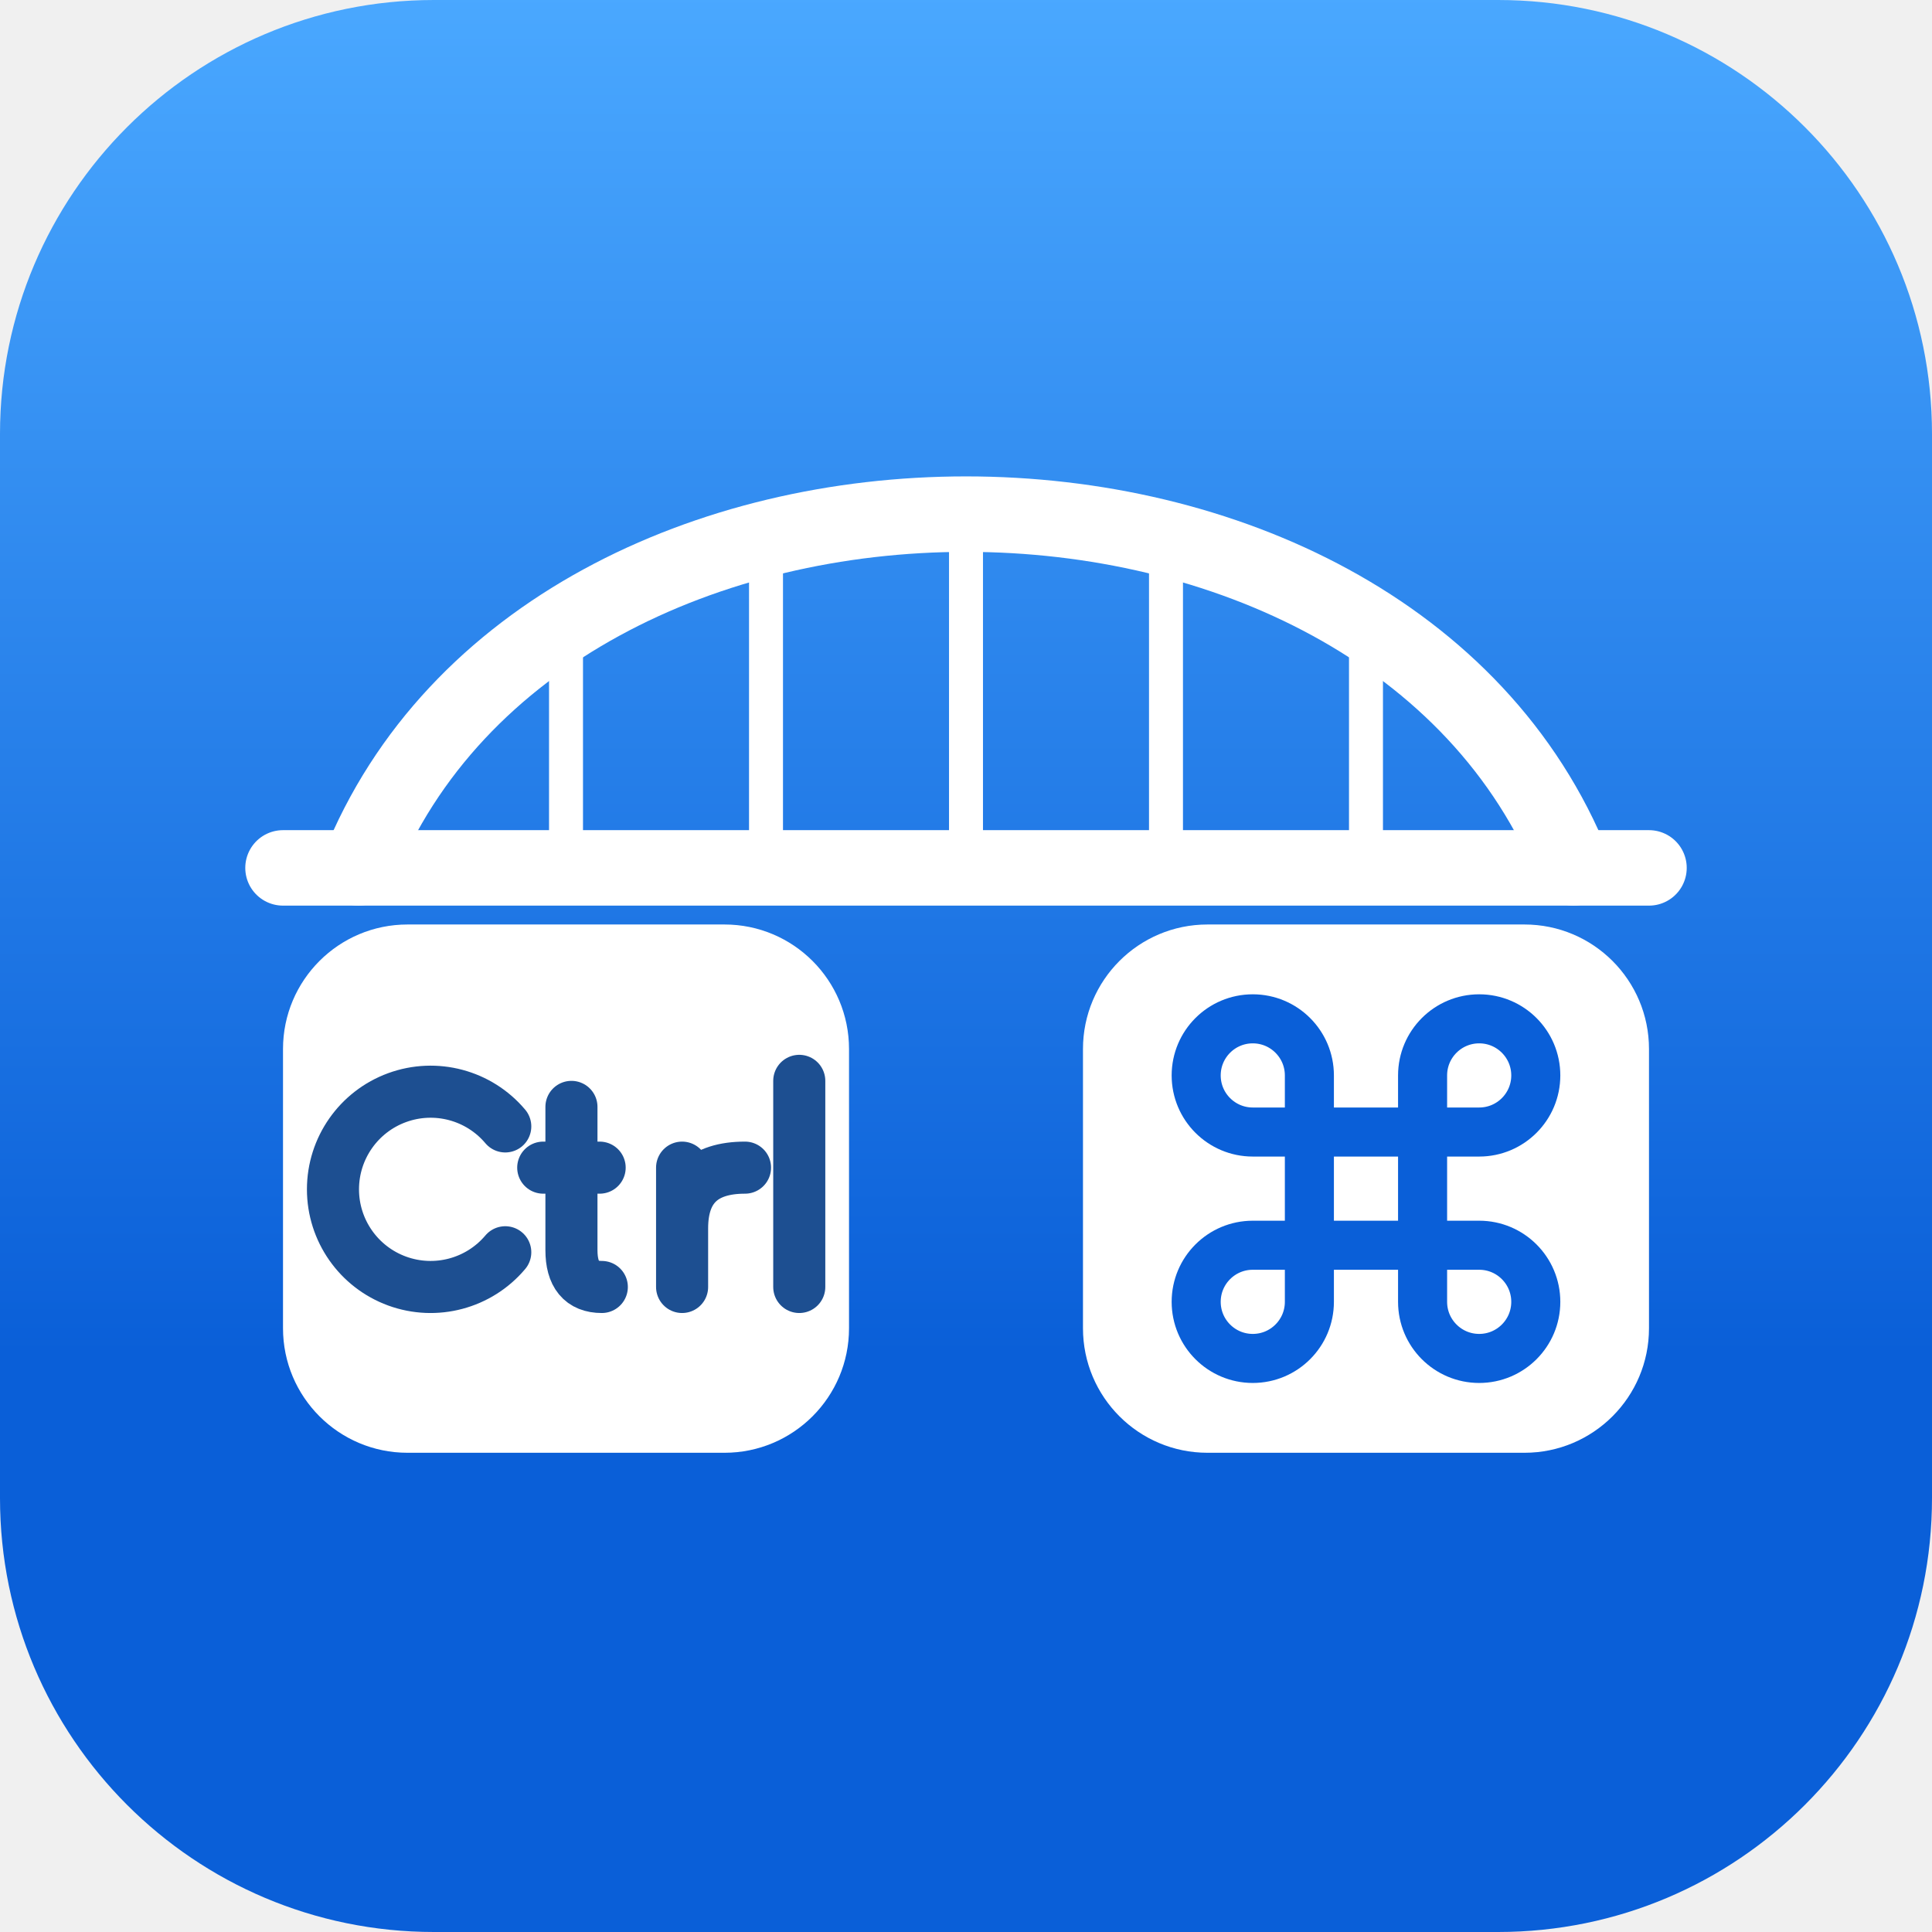
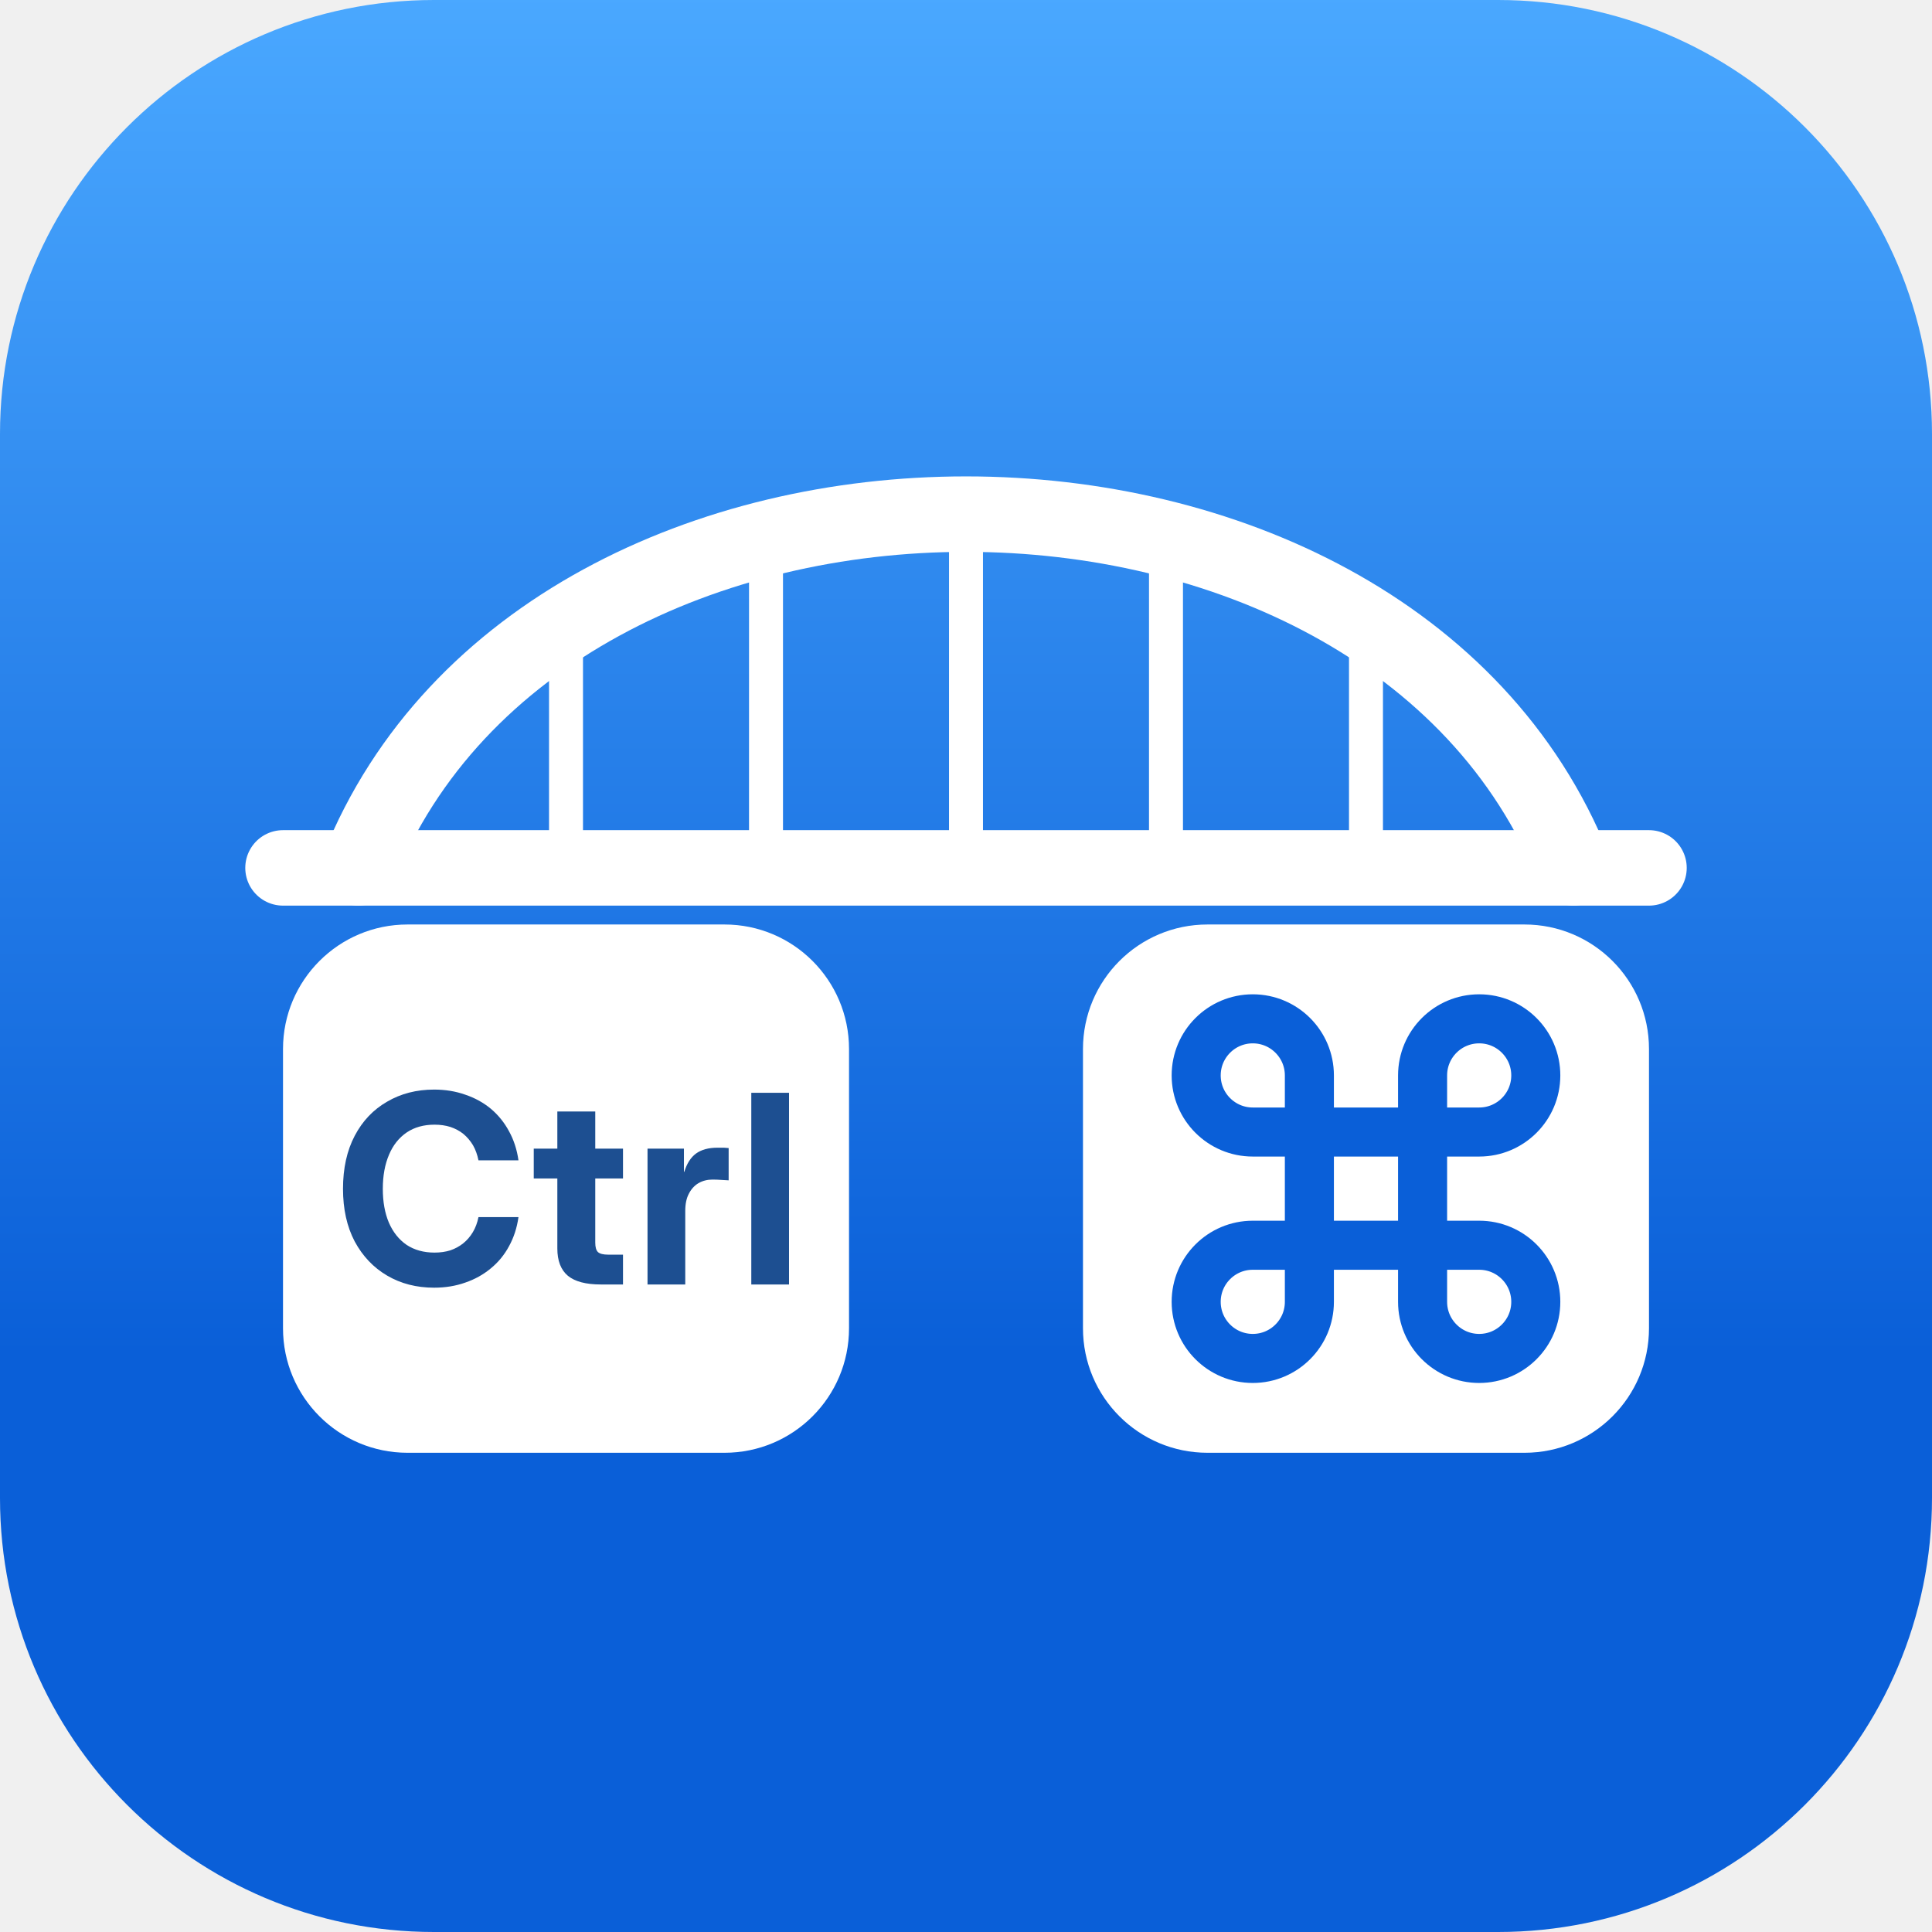
<svg xmlns="http://www.w3.org/2000/svg" viewBox="0 0 1024 1024">
  <defs>
    <linearGradient id="fill" x1="0" y1="0" x2="0" y2="0.7">
      <stop offset="0" stop-color="#4aa8ff" />
      <stop offset="1" stop-color="#0a5fd8" />
    </linearGradient>
  </defs>
  <rect width="1024" height="1024" rx="230" fill="url(#fill)" />
  <g transform="translate(0 20)">
    <g fill="none" stroke="#ffffff" stroke-linecap="round">
      <path d="M190 440 C 290 190, 734 190, 834 440" stroke-width="40" />
      <path d="M150 440 H874" stroke-width="40" />
      <path d="M300 310 V440 M406 266 V440 M512 253 V440 M618 266 V440 M724 310 V440" stroke-width="18" />
    </g>
  </g>
  <g transform="translate(0 20)">
    <rect x="150" y="470" width="300" height="280" rx="66" fill="#ffffff" />
    <rect x="574" y="470" width="300" height="280" rx="66" fill="#ffffff" />
  </g>
+   <path d="M230.1 682.5Q216.1 682.5 205.2 676.1Q194.3 669.7 188.0 658.0Q181.8 646.2 181.8 630.1Q181.8 613.8 188.0 602.0Q194.2 590.2 205.2 583.9Q216.1 577.5 230.1 577.5Q239.0 577.5 246.6 580.2Q254.3 582.8 260.2 587.7Q266.1 592.7 269.8 599.6Q273.6 606.5 274.8 615.0L253.6 615.0Q252.7 610.5 250.7 607.0Q248.6 603.5 245.6 601.0Q242.6 598.6 238.7 597.3Q234.9 596.1 230.3 596.1Q221.7 596.1 215.6 600.2Q209.4 604.4 206.2 612.0Q202.9 619.7 202.9 630.1Q202.9 640.4 206.1 648.0Q209.4 655.6 215.5 659.8Q221.7 663.9 230.3 663.9Q234.9 663.9 238.7 662.7Q242.5 661.4 245.5 659.0Q248.5 656.6 250.6 653.1Q252.7 649.6 253.6 645.1L274.8 645.1Q273.6 653.6 269.8 660.5Q266.1 667.4 260.1 672.3Q254.2 677.2 246.6 679.8Q239.0 682.5 230.1 682.5ZM330.2 608.8L330.2 624.6L282.9 624.6L282.9 608.8ZM295.4 589.1L315.5 589.1L315.5 658.6Q315.5 662.2 316.9 663.6Q318.4 665.0 322.5 665.0Q324.2 665.0 326.6 665.0Q328.9 665.0 330.2 665.0L330.2 680.8Q328.4 680.8 325.1 680.8Q321.8 680.8 318.5 680.8Q306.6 680.8 301.0 676.2Q295.4 671.5 295.4 661.7ZM343.2 680.8L343.2 608.8L362.5 608.8L362.5 621.1L362.7 621.1Q364.7 614.5 368.9 611.4Q373.2 608.3 380.3 608.3Q382.1 608.3 383.6 608.3Q385.0 608.4 386.2 608.5L386.2 625.6Q385.2 625.5 382.7 625.4Q380.2 625.2 377.6 625.2Q373.5 625.2 370.2 627.1Q367.0 629.0 365.1 632.7Q363.2 636.3 363.2 641.8L363.2 680.8ZM418.2 579.2L418.2 680.8L398.2 680.8L398.2 579.2Z" fill="#1d4f91" />
  <g transform="translate(0 20)">
-     <g transform="translate(300 607.5) scale(1.15) translate(-302.5 -607.5)" fill="none" stroke="#1d4f91" stroke-width="24" stroke-linecap="round" stroke-linejoin="round">
-       <path d="M274.5 581 A45 45 0 1 0 274.5 639" />
-       <path d="M305 572 V638 Q305 655 319 655 M292 600 H318" />
-       <path d="M356 600 V655 M356 628 Q356 600 385 600" />
-       <path d="M410 560 V655" />
-     </g>
    <path d="M694 580 V550 A30 30 0 1 0 664 580 H784 A30 30 0 1 0 754 550 V670 A30 30 0 1 0 784 640 H664 A30 30 0 1 0 694 670 Z" fill="none" stroke="#0a5fd8" stroke-width="26" stroke-linejoin="round" />
  </g>
</svg>
